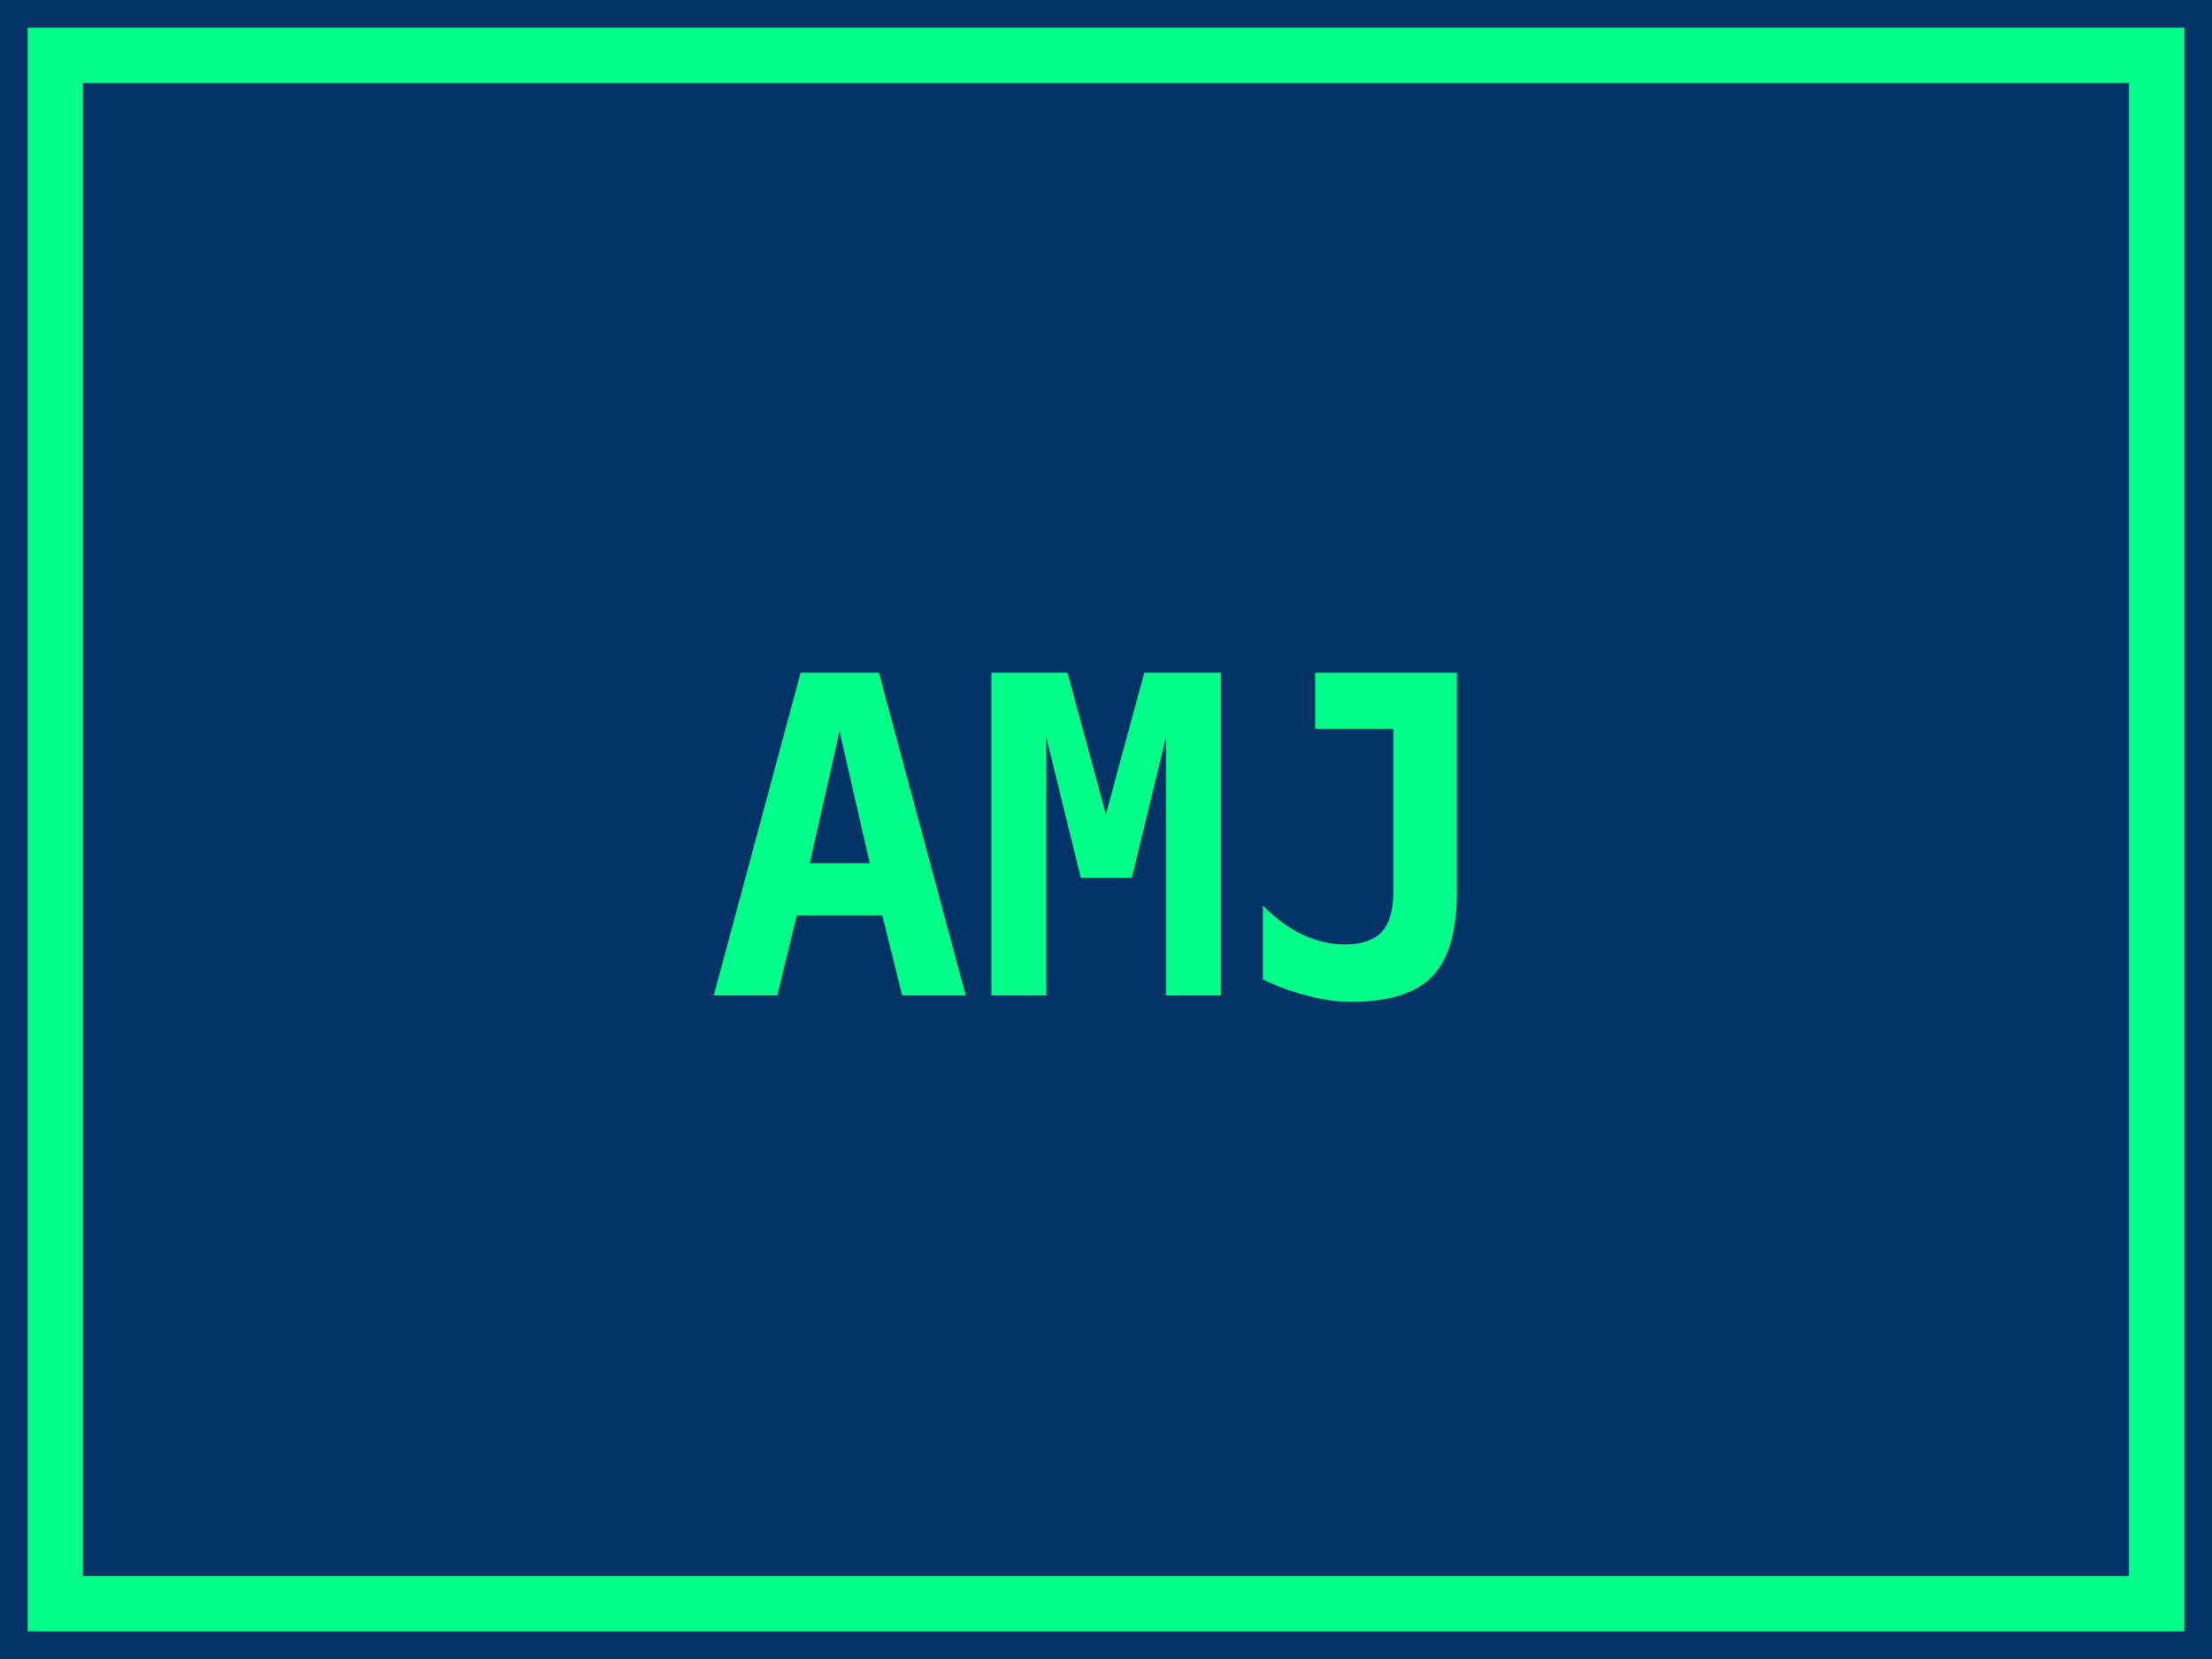
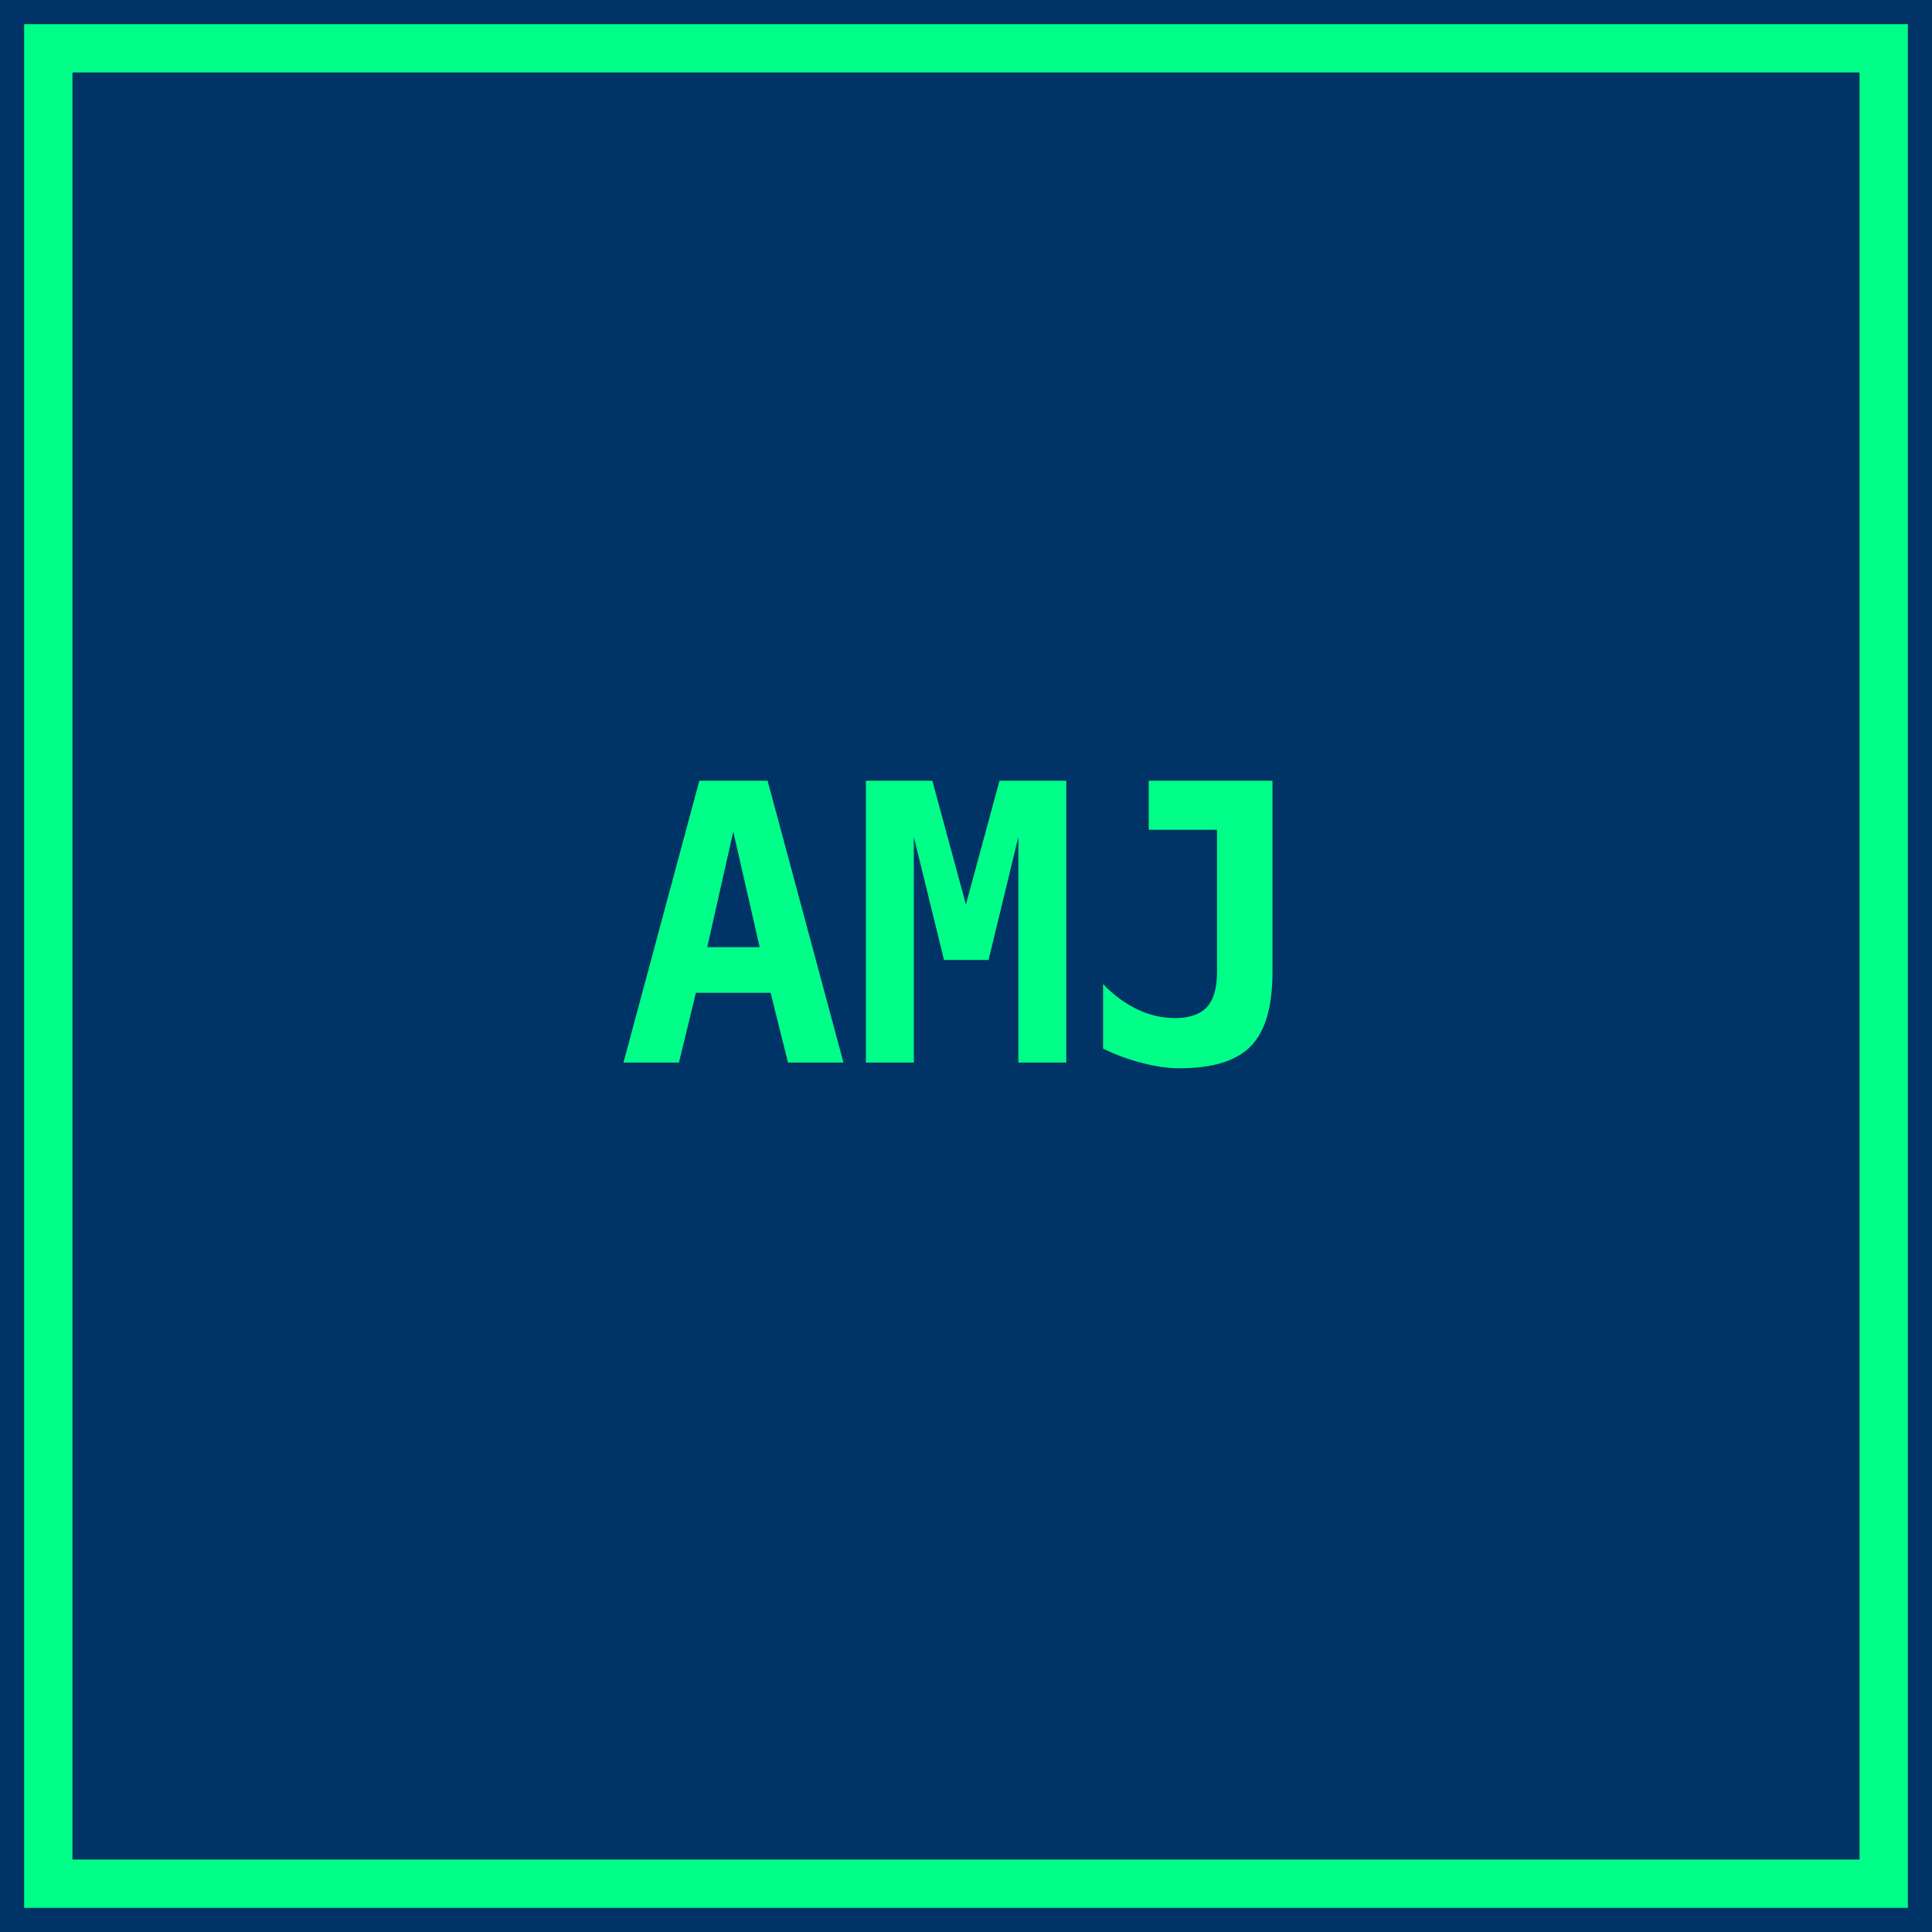
- <svg xmlns="http://www.w3.org/2000/svg" width="80" height="60">
-   <rect width="80" height="60" fill="#003366" />
-   <rect x="2" y="2" width="76" height="56" fill="none" stroke="#00ff88" stroke-width="2" />
-   <text x="40" y="36" font-family="monospace" font-size="16" font-weight="bold" fill="#00ff88" text-anchor="middle">AMJ</text>
+ <svg xmlns="http://www.w3.org/2000/svg" width="80" height="80" viewBox="0 0 80 80">
+   <rect width="80" height="80" fill="#003366" />
+   <rect x="2" y="2" width="76" height="76" fill="none" stroke="#00ff88" stroke-width="2" />
+   <text x="40" y="44" font-family="monospace" font-size="16" font-weight="bold" fill="#00ff88" text-anchor="middle">AMJ</text>
</svg>
